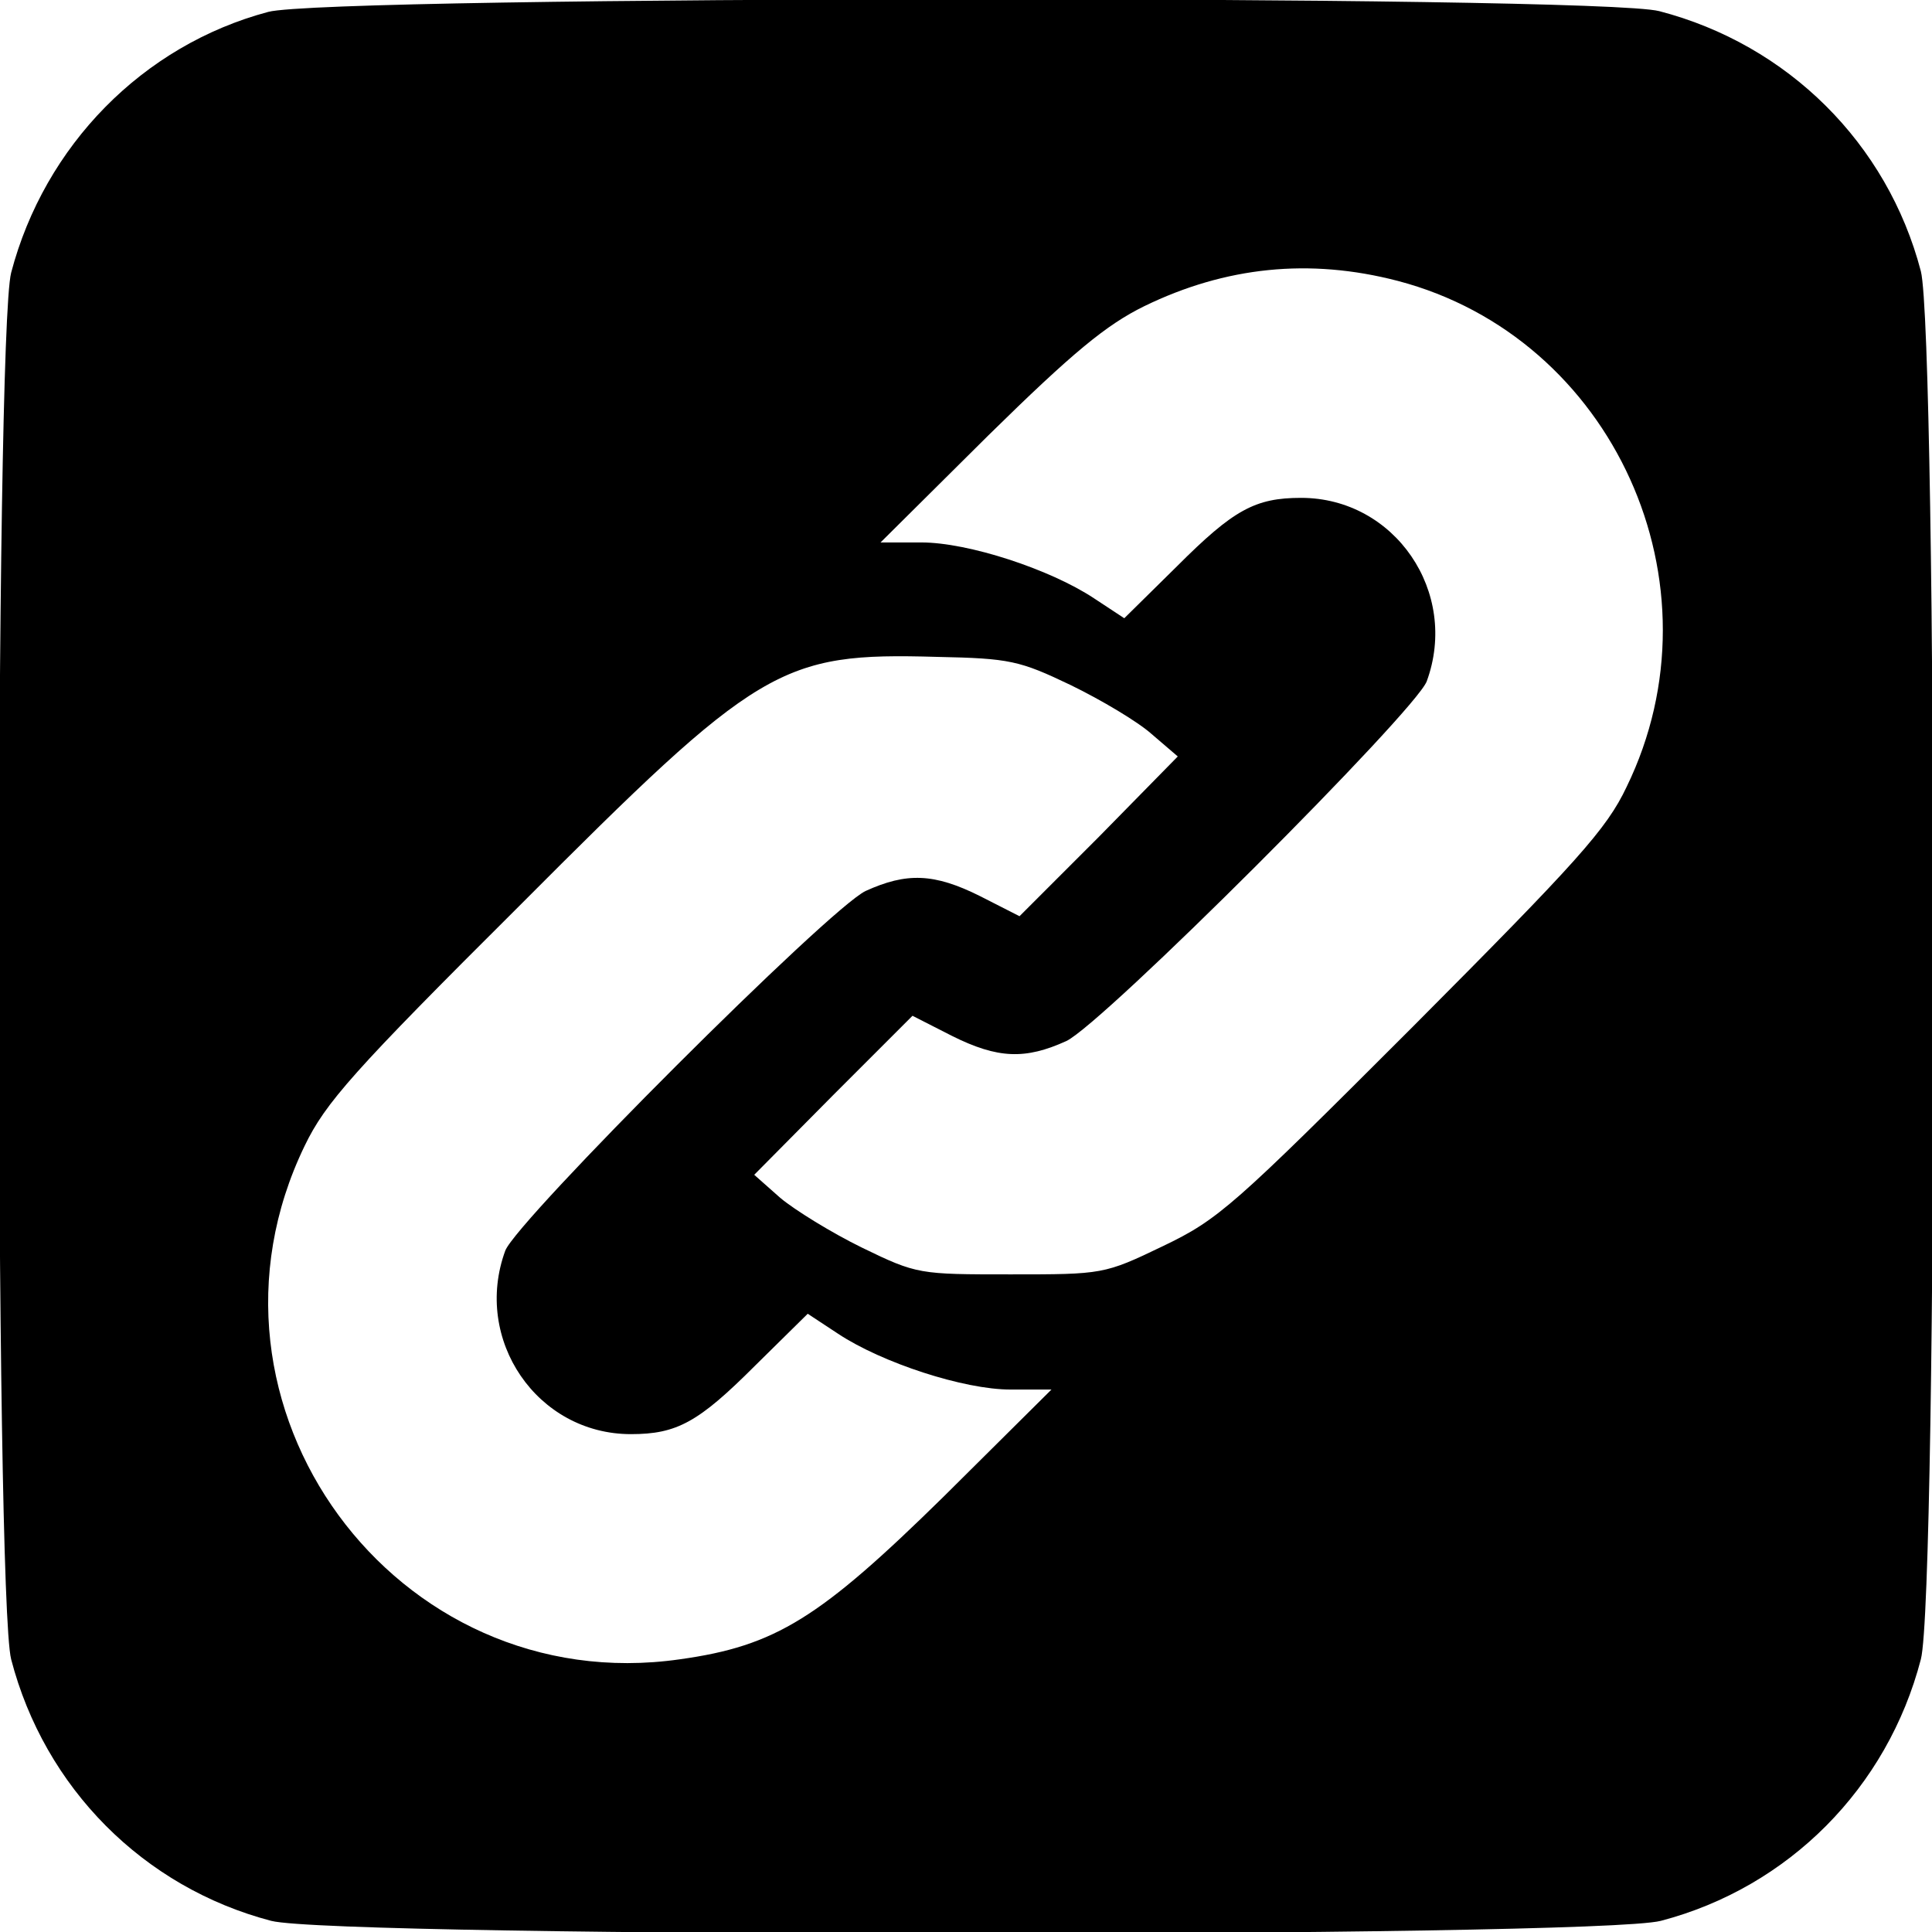
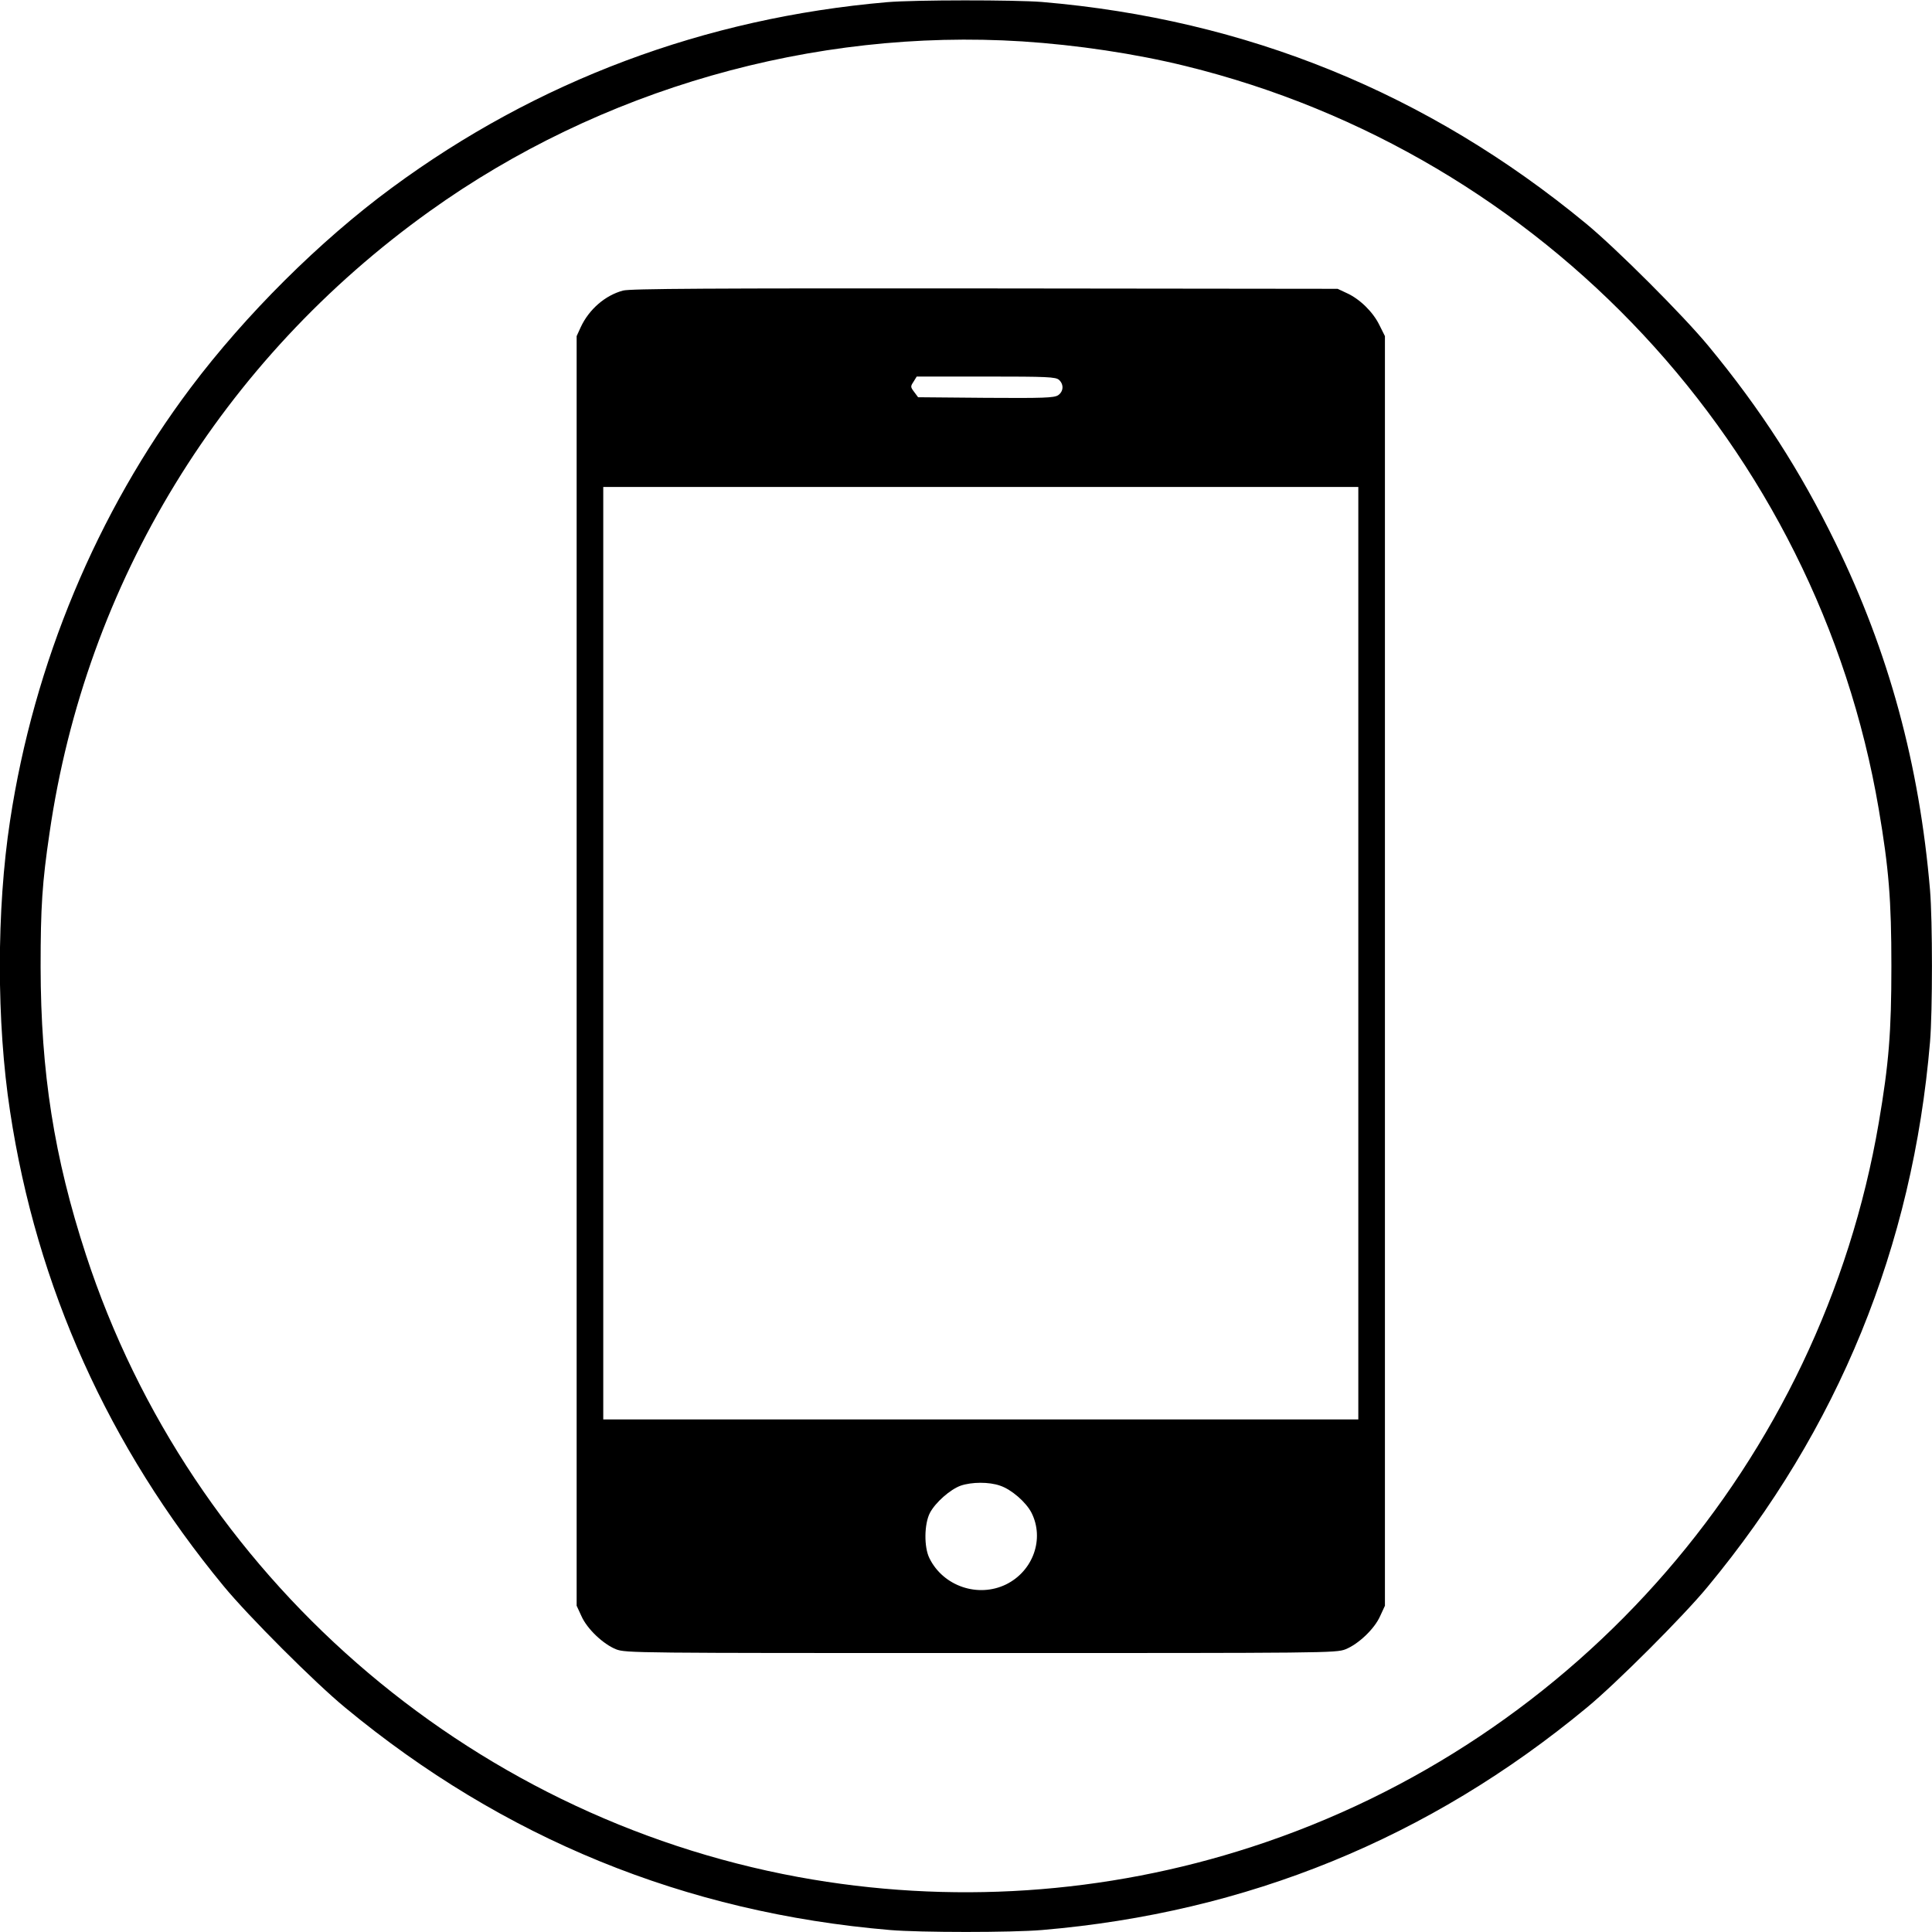
- <svg xmlns="http://www.w3.org/2000/svg" version="1.0" width="260pt" height="260pt" viewBox="0 0 260 260" preserveAspectRatio="xMidYMid meet">
-   <g transform="translate(0,260) scale(0.1,-0.1)" fill="#000000" stroke="none">
-     <path d="M361 2584 c-169 -45 -301 -180 -346 -351 -22 -86 -22 -1780 0 -1866 45 -173 178 -307 350 -352 89 -23 1781 -23 1870 0 172 45 305 179 350 352 23 87 22 1781 0 1868 -45 172 -179 305 -352 350 -84 22 -1790 21 -1872 -1z m1520 -362 c290 -76 441 -408 308 -681 -27 -57 -66 -100 -288 -323 -242 -242 -261 -259 -336 -295 -79 -38 -81 -38 -205 -38 -123 0 -126 0 -200 36 -41 20 -91 51 -110 67 l-35 31 106 107 107 107 53 -27 c62 -31 99 -32 154 -7 49 23 469 443 485 484 44 120 -43 247 -169 247 -62 0 -91 -16 -167 -92 l-71 -70 -41 27 c-59 39 -169 75 -232 75 l-55 0 145 144 c114 112 159 149 210 174 109 53 222 65 341 34z m-440 -544 c41 -20 90 -49 109 -66 l35 -30 -106 -108 -107 -107 -53 27 c-62 31 -99 32 -154 7 -49 -23 -469 -443 -485 -484 -44 -120 43 -247 169 -247 62 0 91 16 167 92 l71 70 41 -27 c59 -39 169 -75 232 -75 l55 0 -145 -144 c-167 -164 -226 -201 -355 -219 -383 -55 -674 342 -505 691 28 58 65 100 289 323 323 324 351 341 562 335 98 -2 111 -5 180 -38z" />
+ <svg xmlns="http://www.w3.org/2000/svg" version="1.0" width="980pt" height="980pt" viewBox="0 0 980 980" preserveAspectRatio="xMidYMid meet">
+   <g transform="translate(0,980) scale(0.1,-0.1)" fill="#000000" stroke="none">
+     <path d="M4500 9789 c-925 -80 -1777 -399 -2513 -942 -364 -268 -741 -643 -1020 -1014 -475 -632 -795 -1398 -916 -2196 -69 -450 -69 -1024 0 -1474 135 -892 500 -1701 1083 -2408 124 -151 464 -491 616 -616 802 -664 1724 -1041 2765 -1129 155 -13 615 -13 770 0 1040 88 1964 465 2765 1129 148 122 489 463 611 611 664 801 1041 1725 1129 2765 13 155 13 615 0 770 -54 637 -209 1207 -479 1760 -179 367 -379 678 -645 1000 -127 154 -467 494 -621 621 -801 661 -1722 1036 -2760 1124 -139 11 -646 11 -785 -1z m685 -199 c277 -18 573 -62 829 -125 1816 -446 3204 -1934 3516 -3770 51 -300 64 -460 64 -795 0 -336 -13 -496 -64 -795 -293 -1714 -1522 -3134 -3180 -3673 -743 -242 -1533 -294 -2301 -153 -1684 310 -3082 1531 -3613 3156 -162 496 -229 926 -230 1460 0 304 8 428 45 678 184 1273 874 2401 1929 3156 863 618 1944 928 3005 861z" />
+     <path d="M3160 8326 c-90 -24 -172 -95 -214 -185 l-21 -46 0 -3220 0 -3220 24 -52 c29 -66 111 -143 176 -169 49 -19 97 -19 1850 -19 1753 0 1801 0 1850 19 65 26 147 103 176 169 l24 52 0 3220 0 3220 -28 56 c-32 66 -99 132 -165 162 l-47 22 -1790 2 c-1392 1 -1800 -1 -1835 -11z m2212 -453 c25 -23 23 -59 -5 -78 -21 -13 -72 -15 -367 -13 l-343 3 -20 27 c-19 25 -19 28 -3 52 l16 26 352 0 c313 0 353 -2 370 -17z m1518 -2908 l0 -2365 -1915 0 -1915 0 0 2365 0 2365 1915 0 1915 0 0 -2365z m-1817 -2701 c57 -19 131 -83 159 -137 67 -132 9 -296 -129 -364 -142 -69 -318 -9 -388 132 -29 57 -27 175 2 231 28 53 103 119 156 138 56 19 143 20 200 0z" />
  </g>
</svg>
